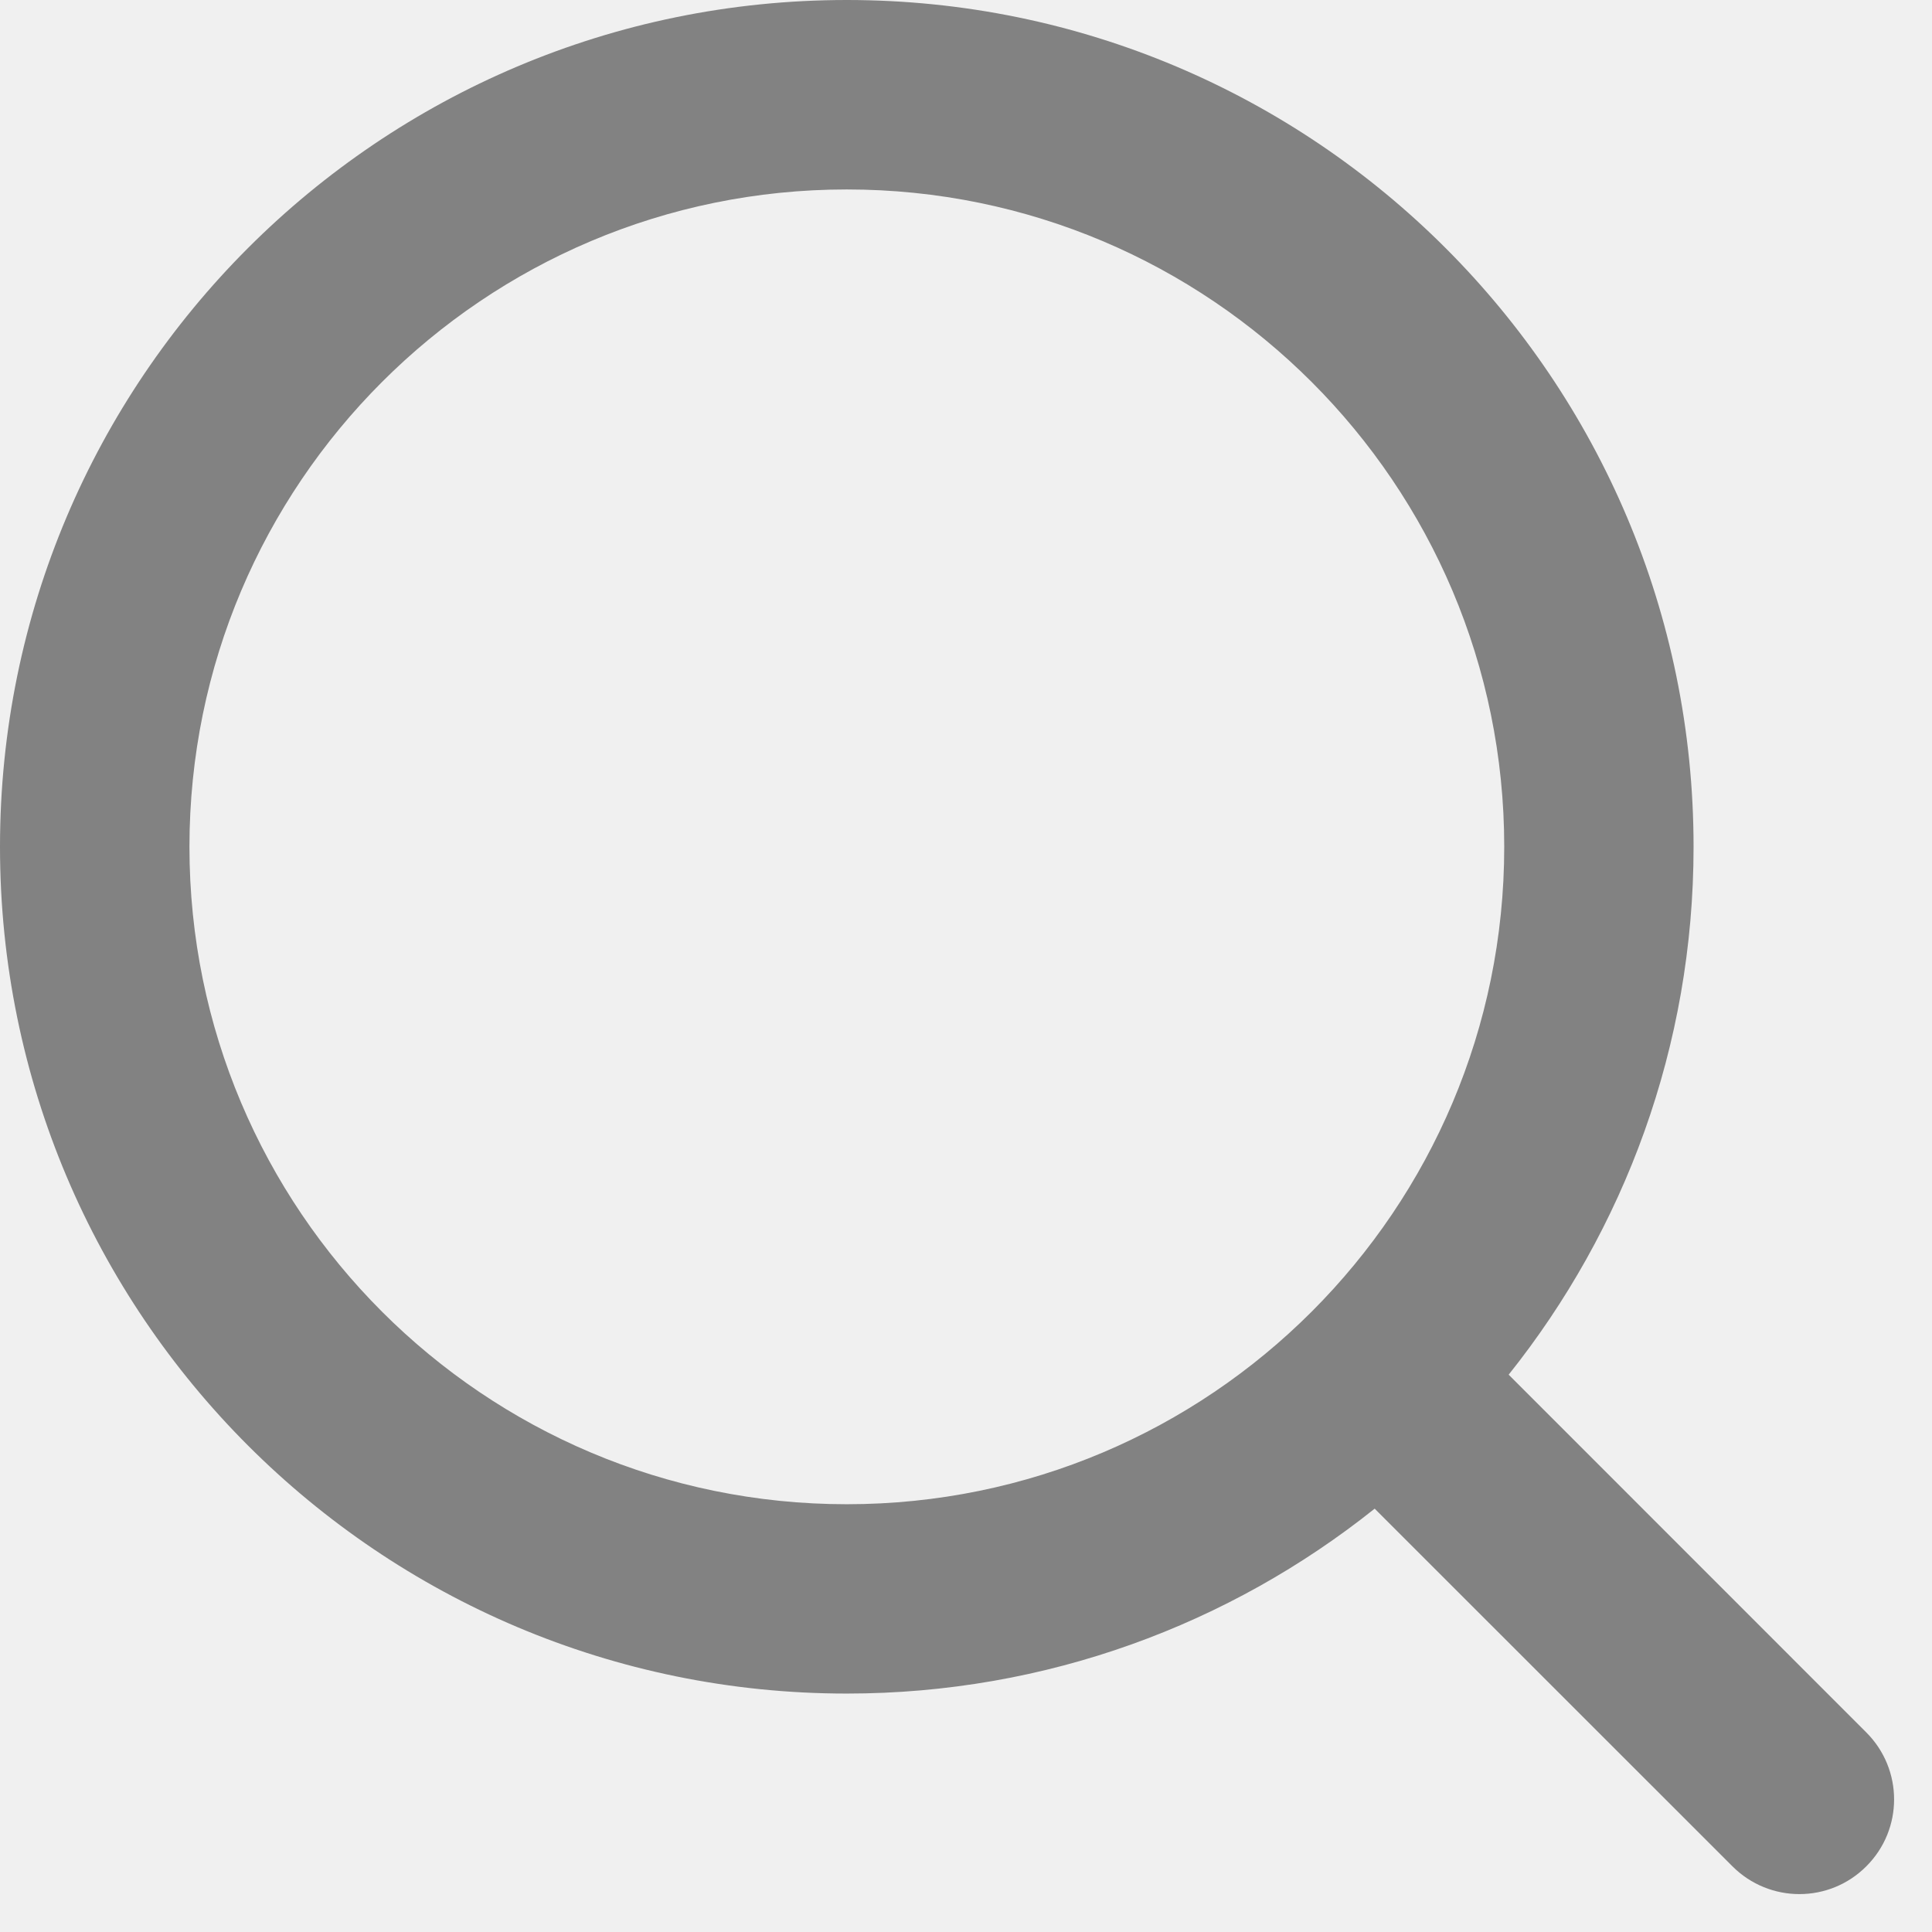
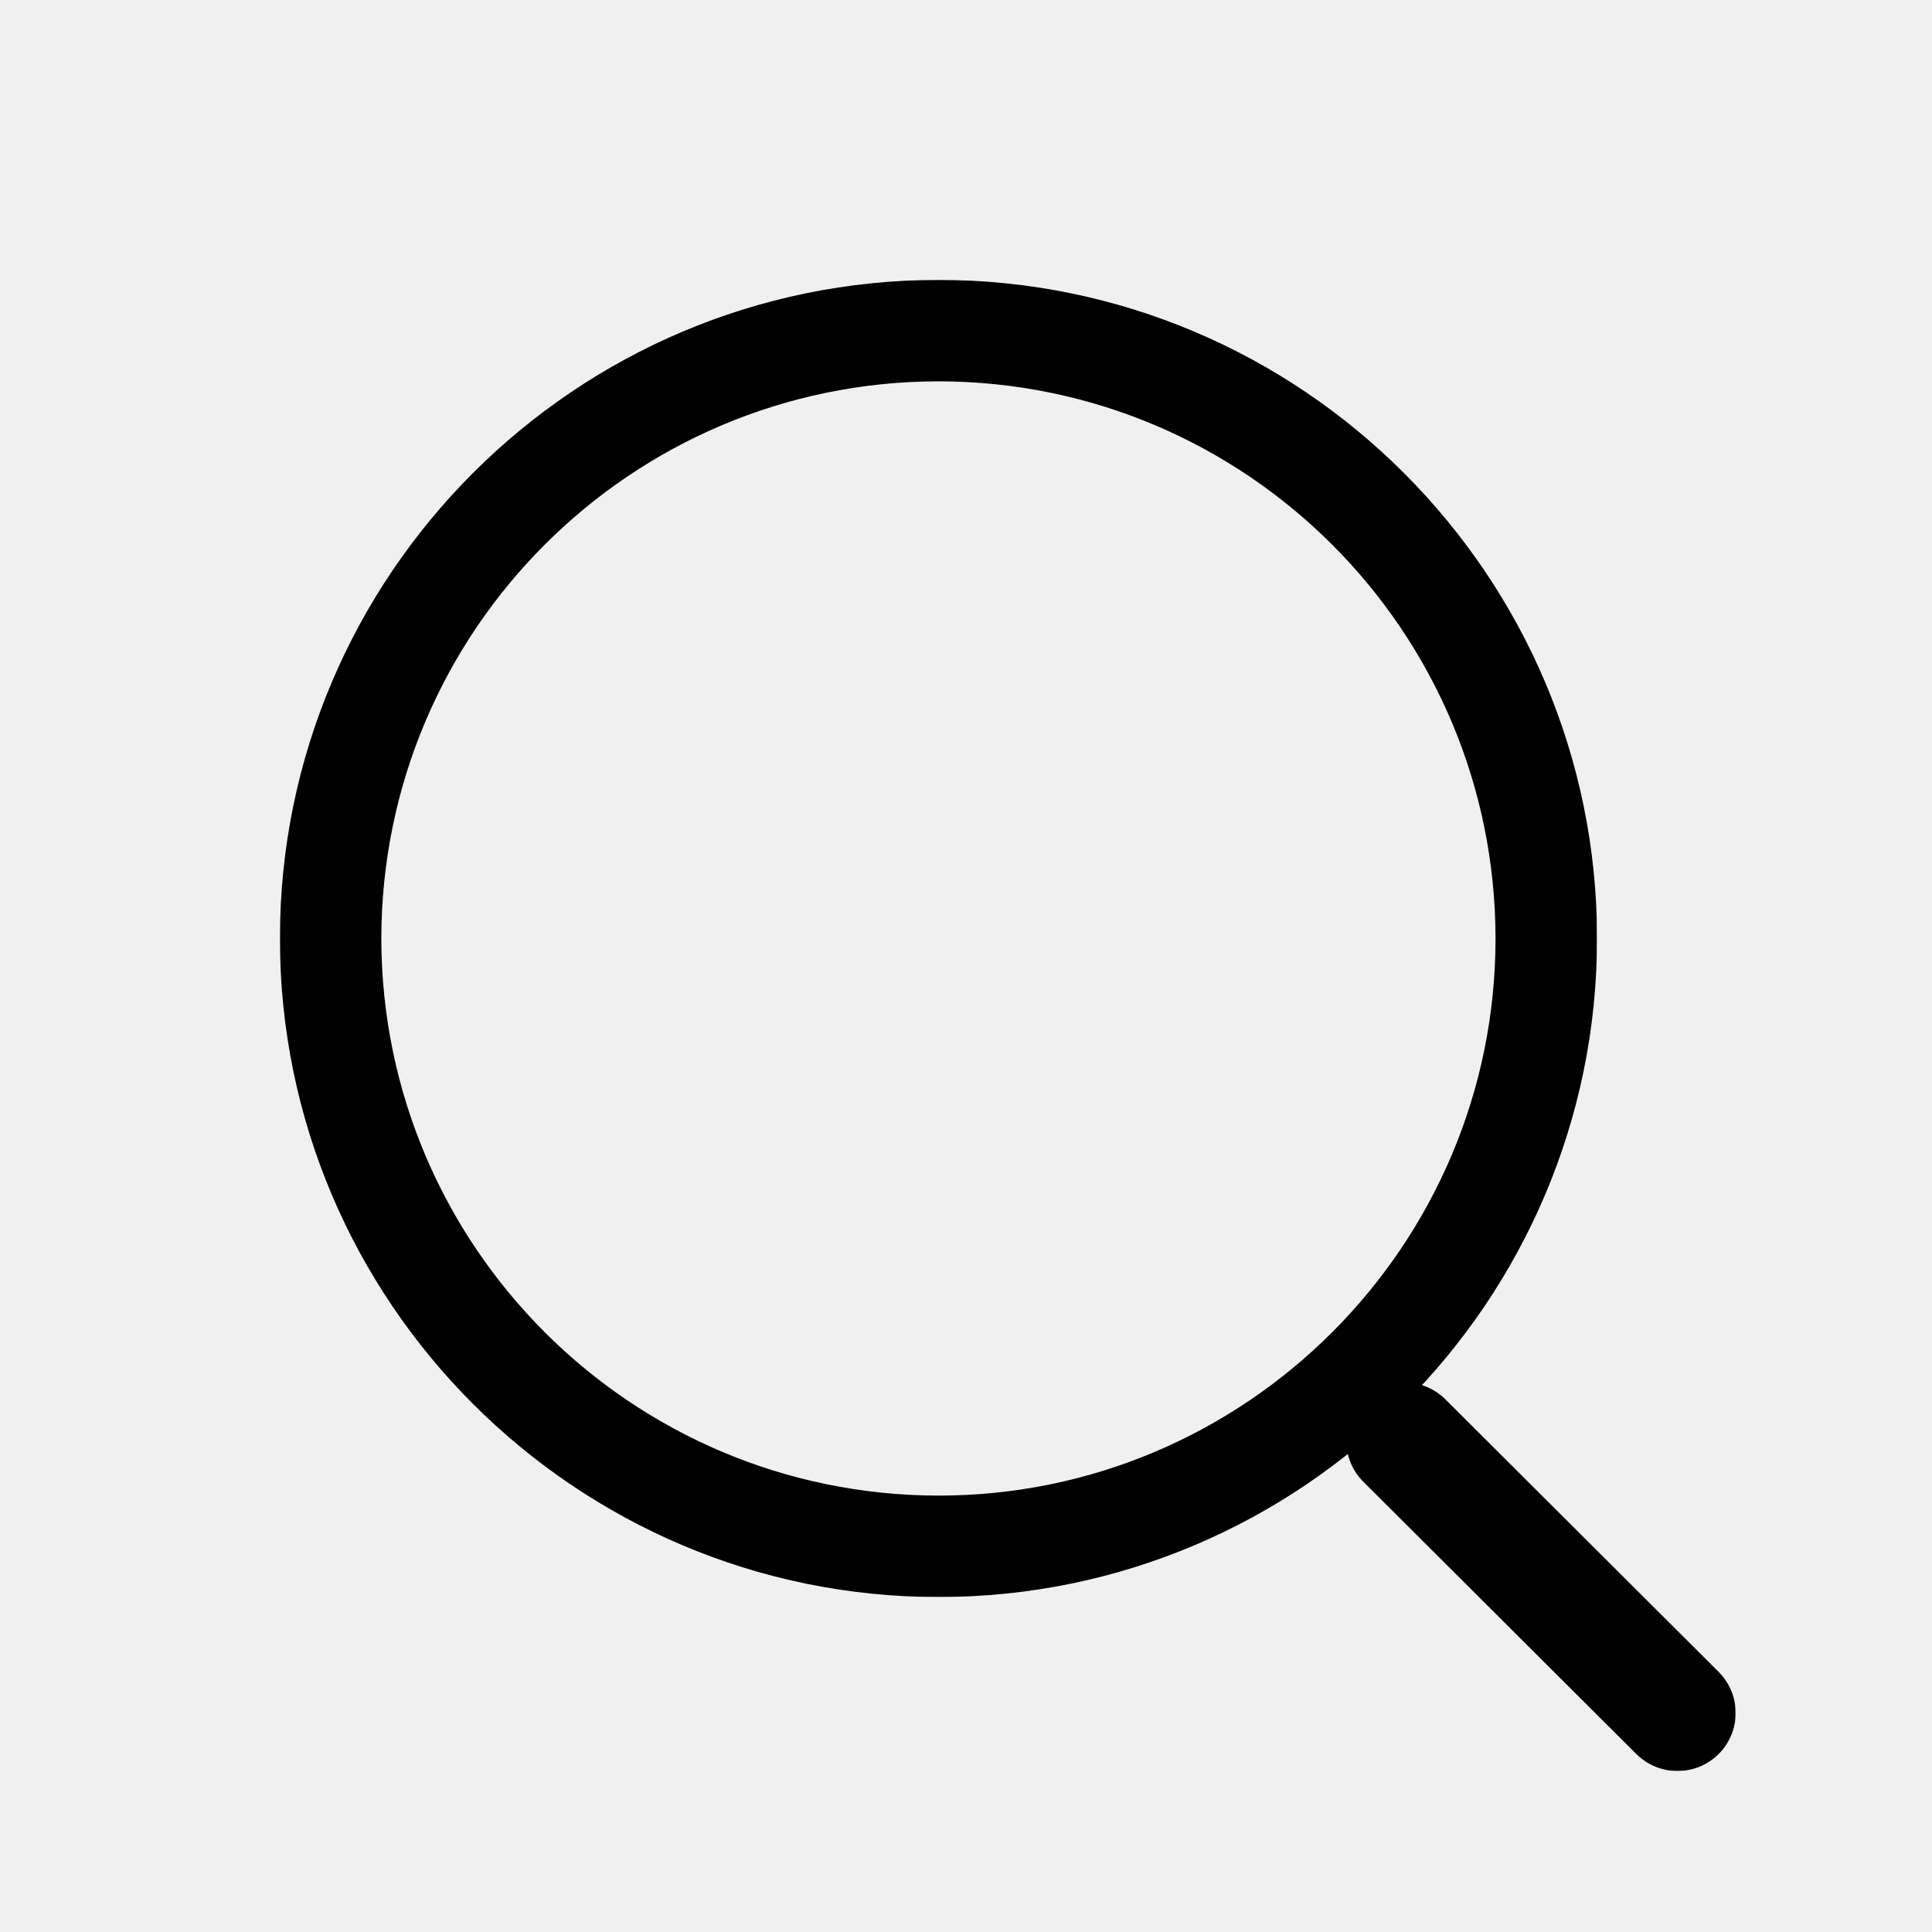
- <svg xmlns="http://www.w3.org/2000/svg" width="17" height="17" viewBox="0 0 17 17" fill="none">
-   <path d="M13.236 7.451C13.236 4.257 10.646 1.667 7.451 1.667C4.257 1.667 1.667 4.257 1.667 7.451C1.667 10.646 4.257 13.236 7.451 13.236C10.646 13.236 13.236 10.646 13.236 7.451ZM14.902 7.451C14.902 9.208 14.292 10.822 13.275 12.096L16.422 15.244C16.748 15.57 16.748 16.097 16.422 16.422C16.097 16.748 15.57 16.748 15.244 16.422L12.096 13.275C10.822 14.292 9.208 14.902 7.451 14.902C3.336 14.902 0 11.566 0 7.451C0 3.336 3.336 0 7.451 0C11.566 0 14.902 3.336 14.902 7.451Z" fill="#828282" />
+ <svg xmlns="http://www.w3.org/2000/svg" width="24" height="24" viewBox="0 0 24 24" fill="none">
+   <g clip-path="url(#3335lvcnna)">
+     <mask id="aqjyk76ppb" style="mask-type:alpha" maskUnits="userSpaceOnUse" x="3" y="3" width="17" height="17">
+       <path fill-rule="evenodd" clip-rule="evenodd" d="M3.477 3.477h16.362V19.84H3.477V3.477z" fill="#fff" />
+     </mask>
+     <g mask="url(#aqjyk76ppb)">
+       <path fill-rule="evenodd" clip-rule="evenodd" d="M11.658 4.737a6.929 6.929 0 0 0-6.921 6.92 6.93 6.93 0 0 0 6.921 6.922c3.816 0 6.92-3.105 6.92-6.921a6.928 6.928 0 0 0-6.92-6.921zm0 15.102c-4.511 0-8.181-3.67-8.181-8.181 0-4.512 3.67-8.181 8.181-8.181 4.511 0 8.181 3.67 8.181 8.18 0 4.512-3.67 8.182-8.18 8.182z" fill="#000" />
+     </g>
+     <mask id="liusdmedlc" style="mask-type:alpha" maskUnits="userSpaceOnUse" x="16" y="17" width="6" height="5">
+       <path fill-rule="evenodd" clip-rule="evenodd" d="M16.724 17.173h4.835V22h-4.835v-4.827z" fill="#fff" />
+     </mask>
+     <g mask="url(#liusdmedlc)">
+       <path fill-rule="evenodd" clip-rule="evenodd" d="M20.838 22a.723.723 0 0 1-.51-.21l-3.392-3.383a.722.722 0 0 1 1.02-1.023l3.392 3.383a.721.721 0 0 1-.51 1.233z" fill="#000" />
+     </g>
+   </g>
+   <defs>
+     <clipPath id="3335lvcnna">
+       <path fill="#fff" d="M0 0h24v24H0z" />
+     </clipPath>
+   </defs>
</svg>
